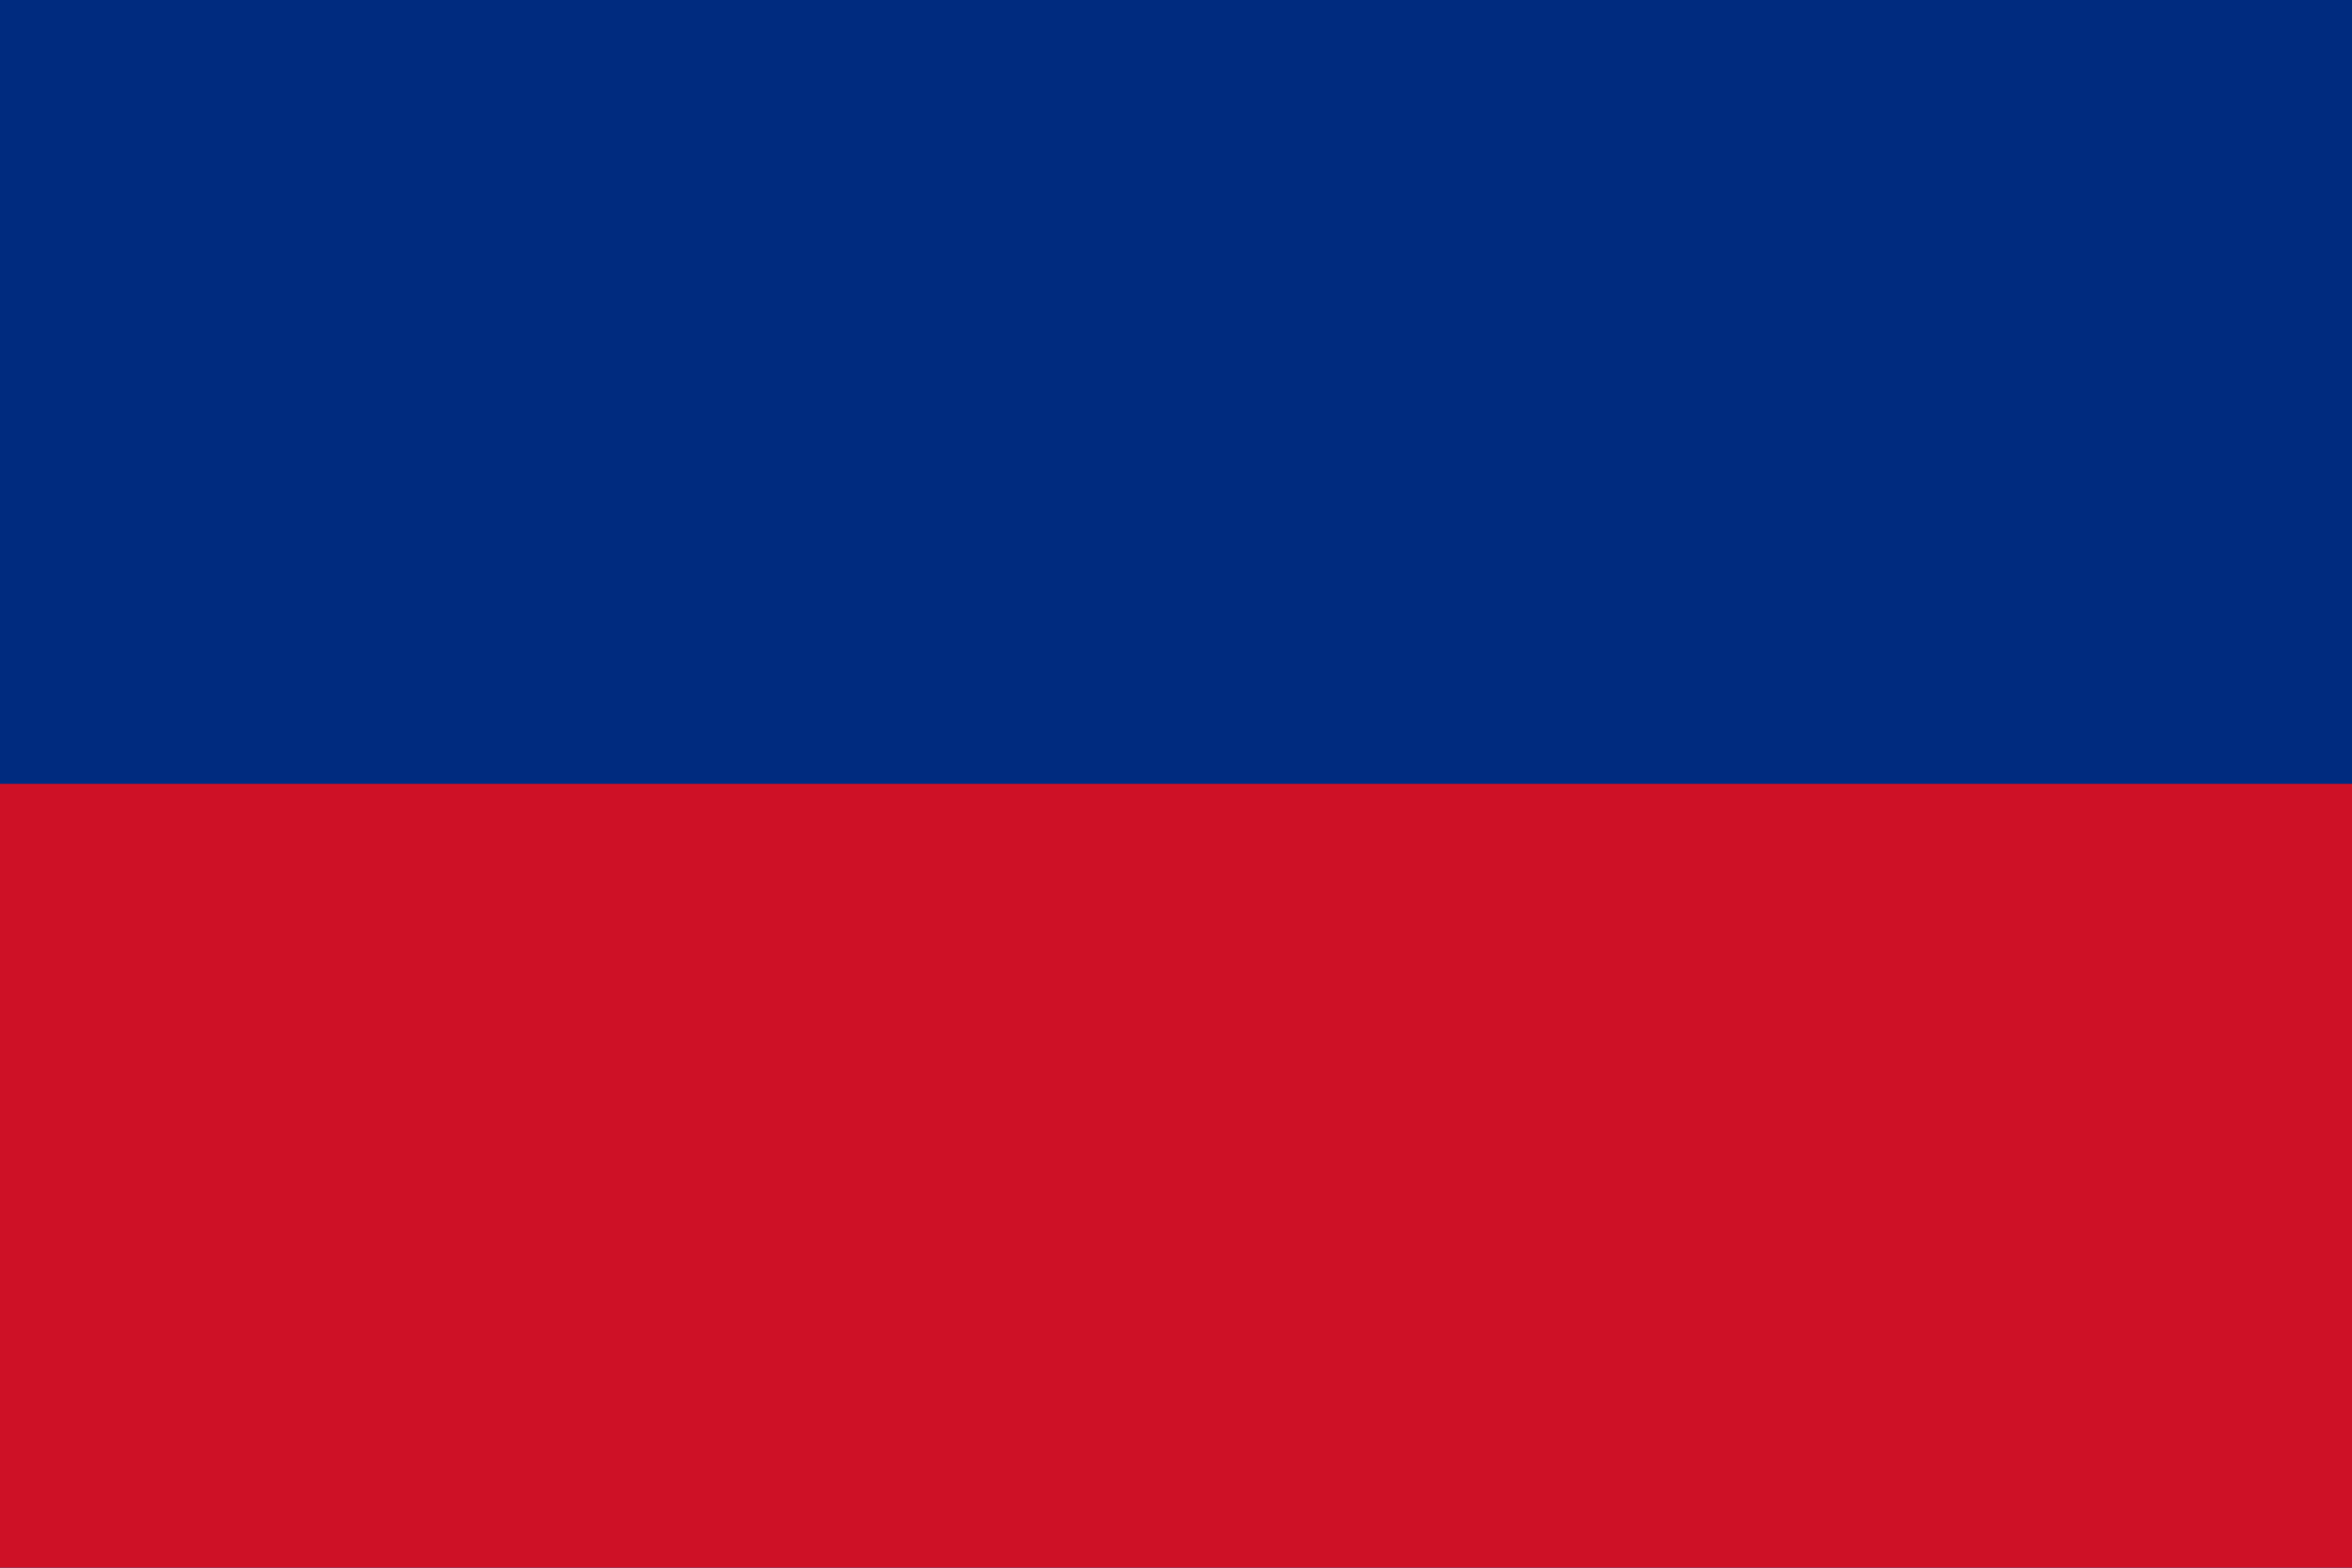
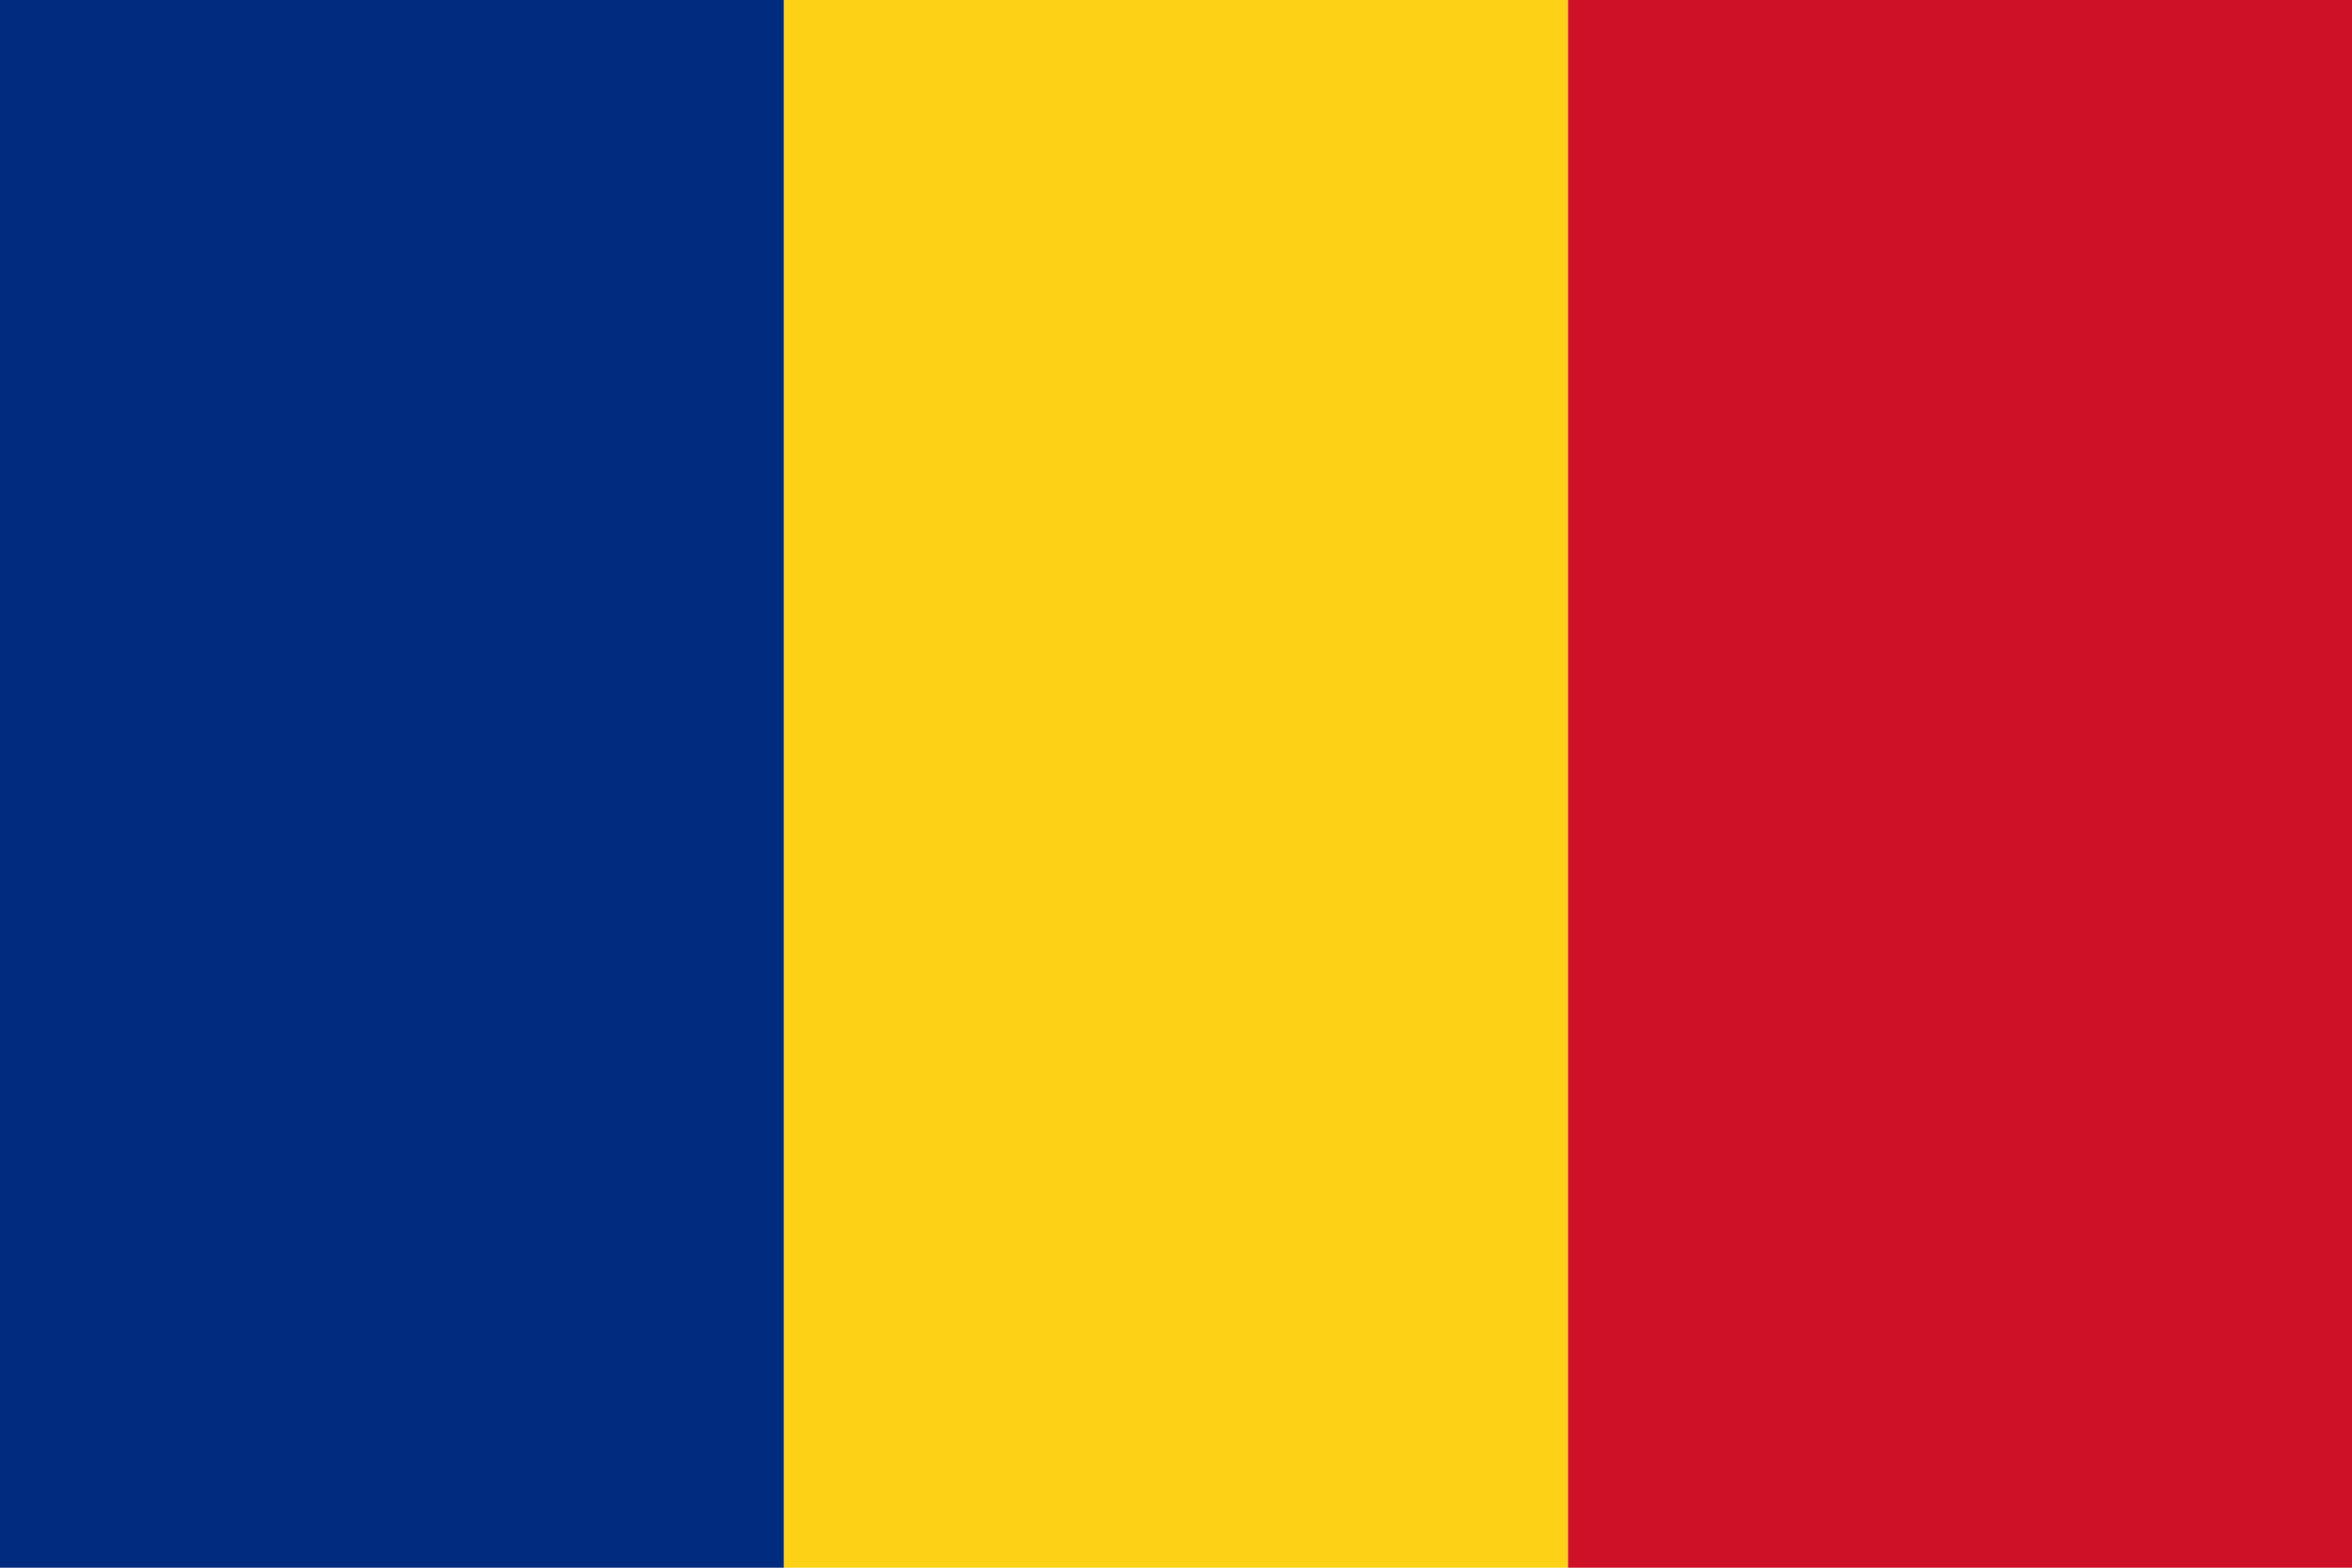
- <svg xmlns="http://www.w3.org/2000/svg" viewBox="0 0 36 24" width="36" height="24" role="img" aria-label="RO">
-   <rect width="36" height="24" fill="#002B7F" />
-   <rect y="12" width="36" height="12" fill="#CE1126" />
+ <svg xmlns="http://www.w3.org/2000/svg" viewBox="0 0 513 342">
+   <path fill="#002b7f" d="M0 0h171v342H0z" />
+   <path fill="#fcd116" d="M171 0h171v342H171z" />
+   <path fill="#ce1126" d="M342 0h171v342H342z" />
</svg>
